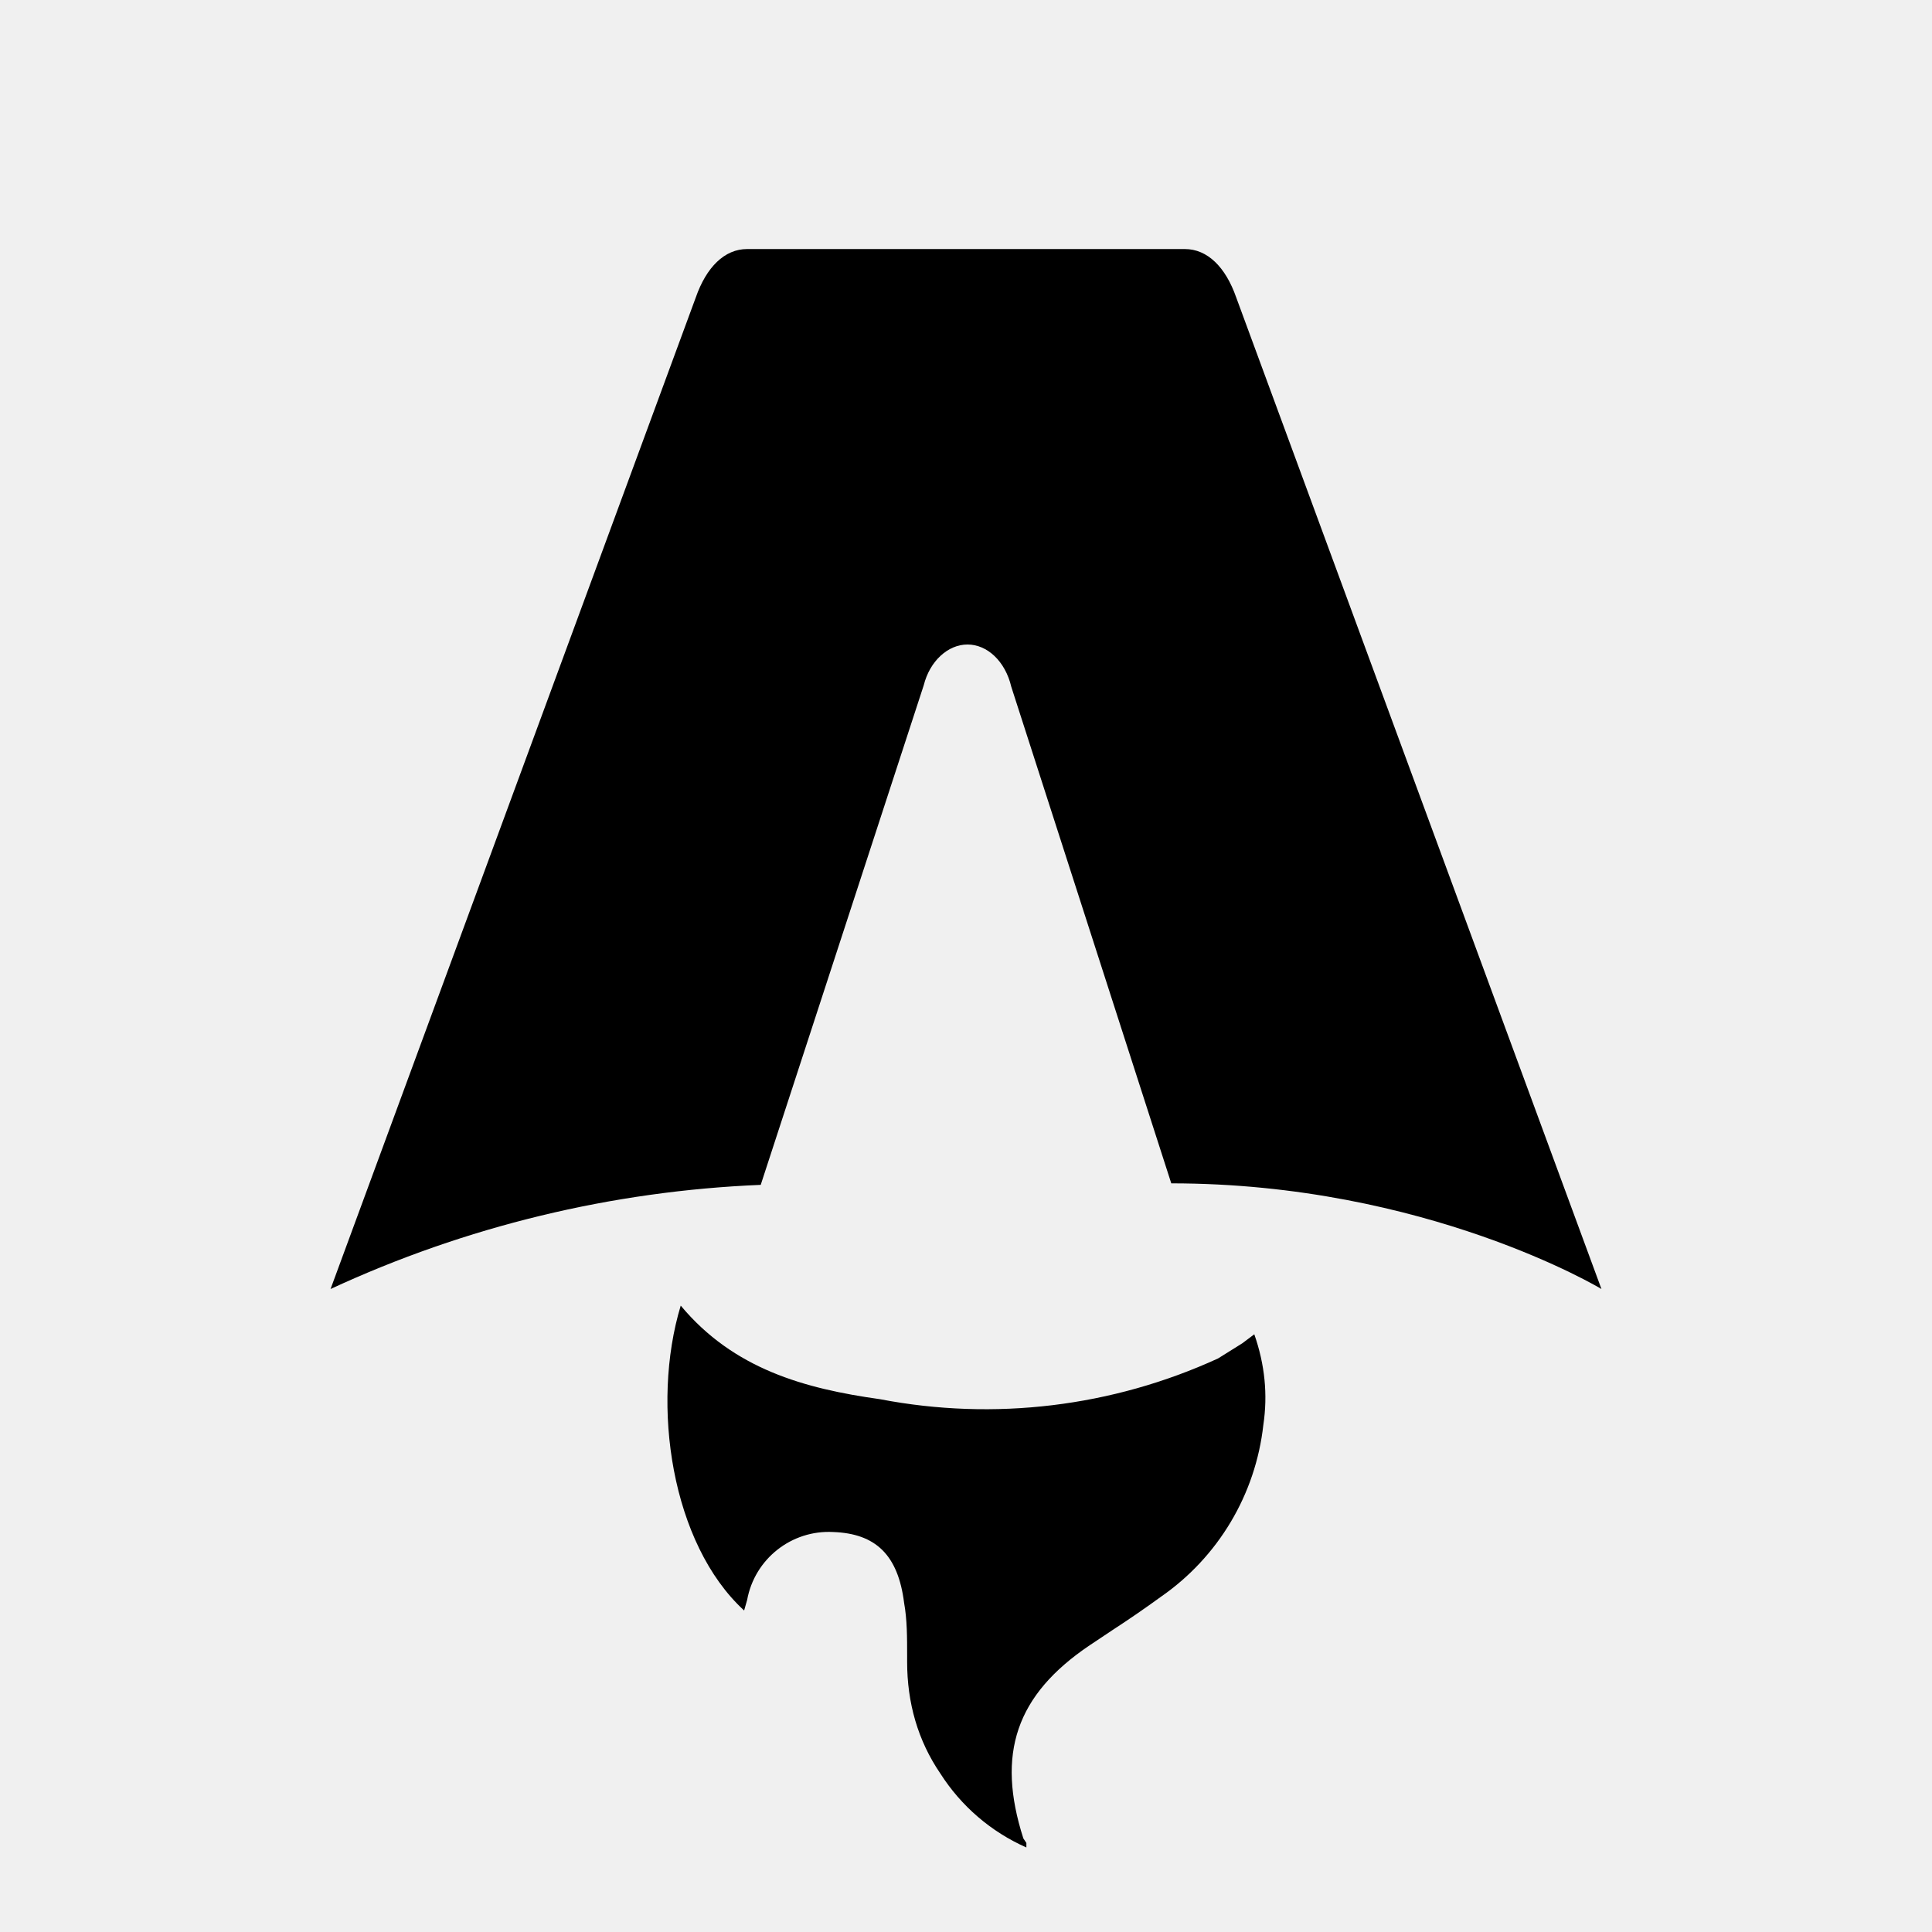
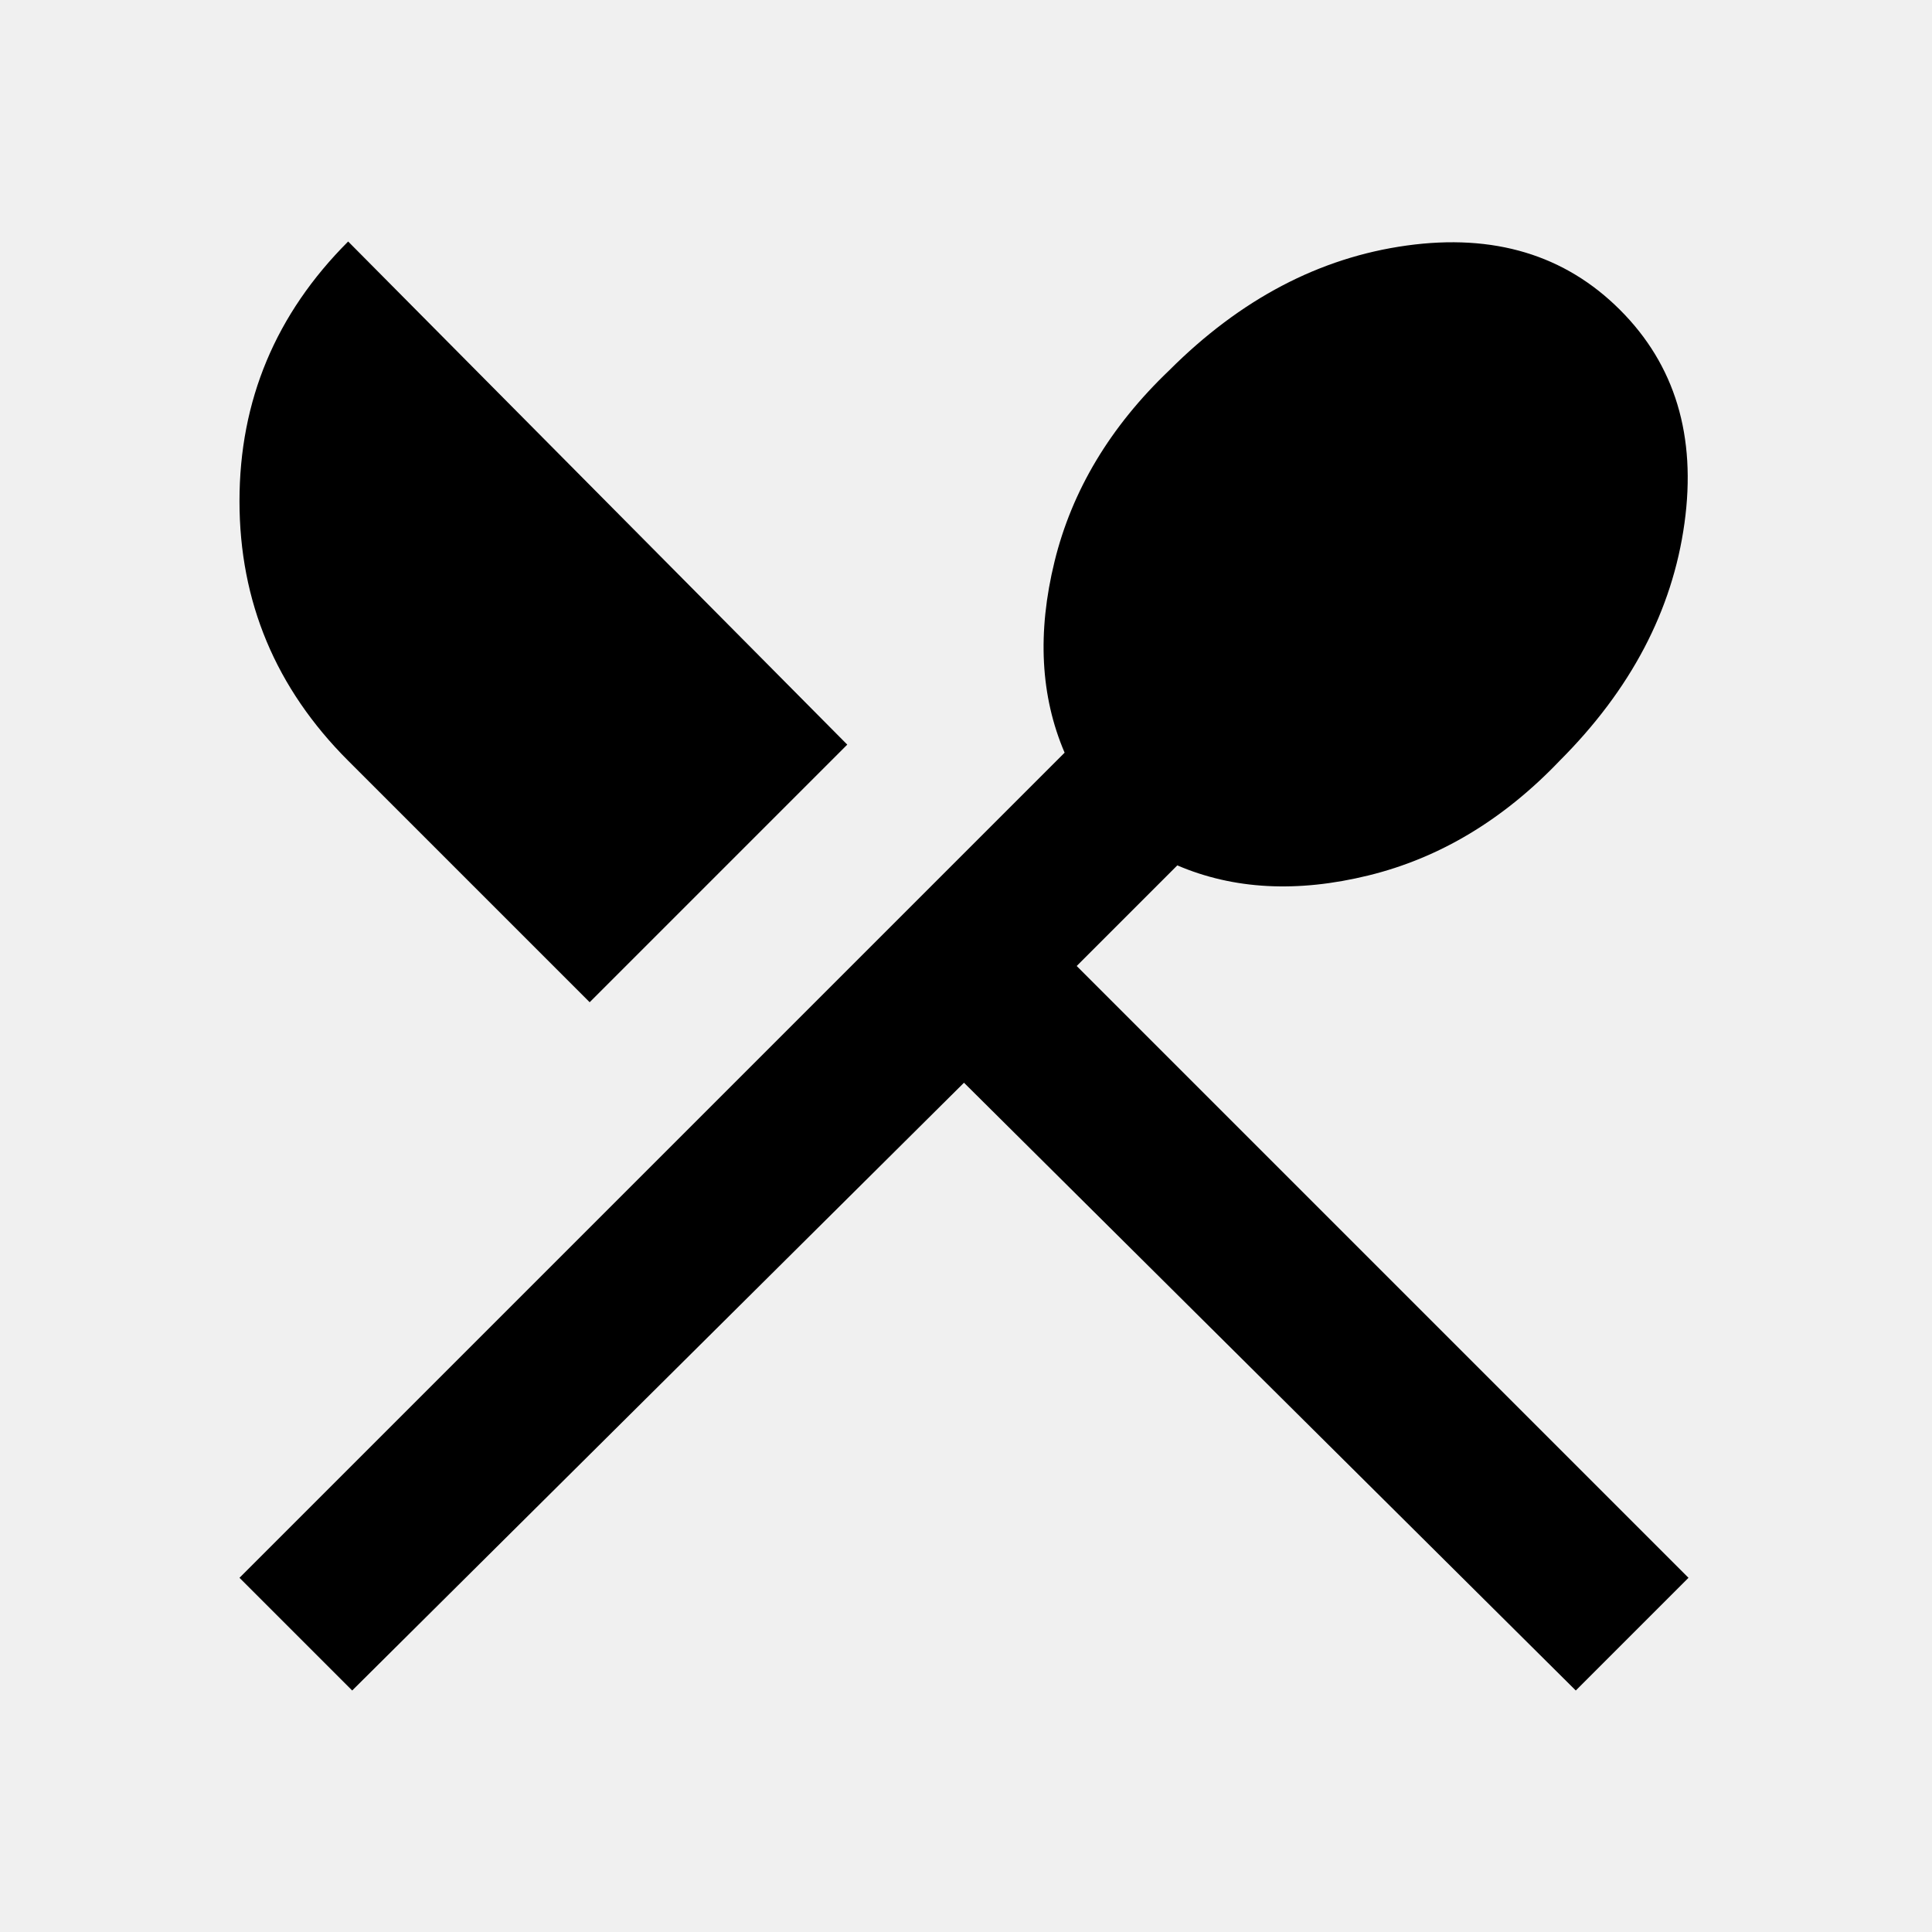
- <svg xmlns="http://www.w3.org/2000/svg" fill="none" viewBox="0 0 128 128">
-   <path d="M50.4 78.5a75.1 75.1 0 0 0-28.5 6.9l24.2-65.7c.7-2 1.9-3.2 3.4-3.2h29c1.5 0 2.7 1.2 3.4 3.2l24.2 65.7s-11.6-7-28.5-7L67 45.5c-.4-1.7-1.6-2.8-2.9-2.8-1.3 0-2.5 1.1-2.9 2.7L50.4 78.5Zm-1.1 28.2Zm-4.2-20.2c-2 6.6-.6 15.8 4.2 20.2a17.5 17.5 0 0 1 .2-.7 5.5 5.5 0 0 1 5.7-4.5c2.8.1 4.3 1.5 4.7 4.7.2 1.1.2 2.3.2 3.5v.4c0 2.7.7 5.2 2.2 7.4a13 13 0 0 0 5.7 4.9v-.3l-.2-.3c-1.8-5.6-.5-9.5 4.4-12.8l1.5-1a73 73 0 0 0 3.2-2.2 16 16 0 0 0 6.8-11.4c.3-2 .1-4-.6-6l-.8.6-1.6 1a37 37 0 0 1-22.4 2.7c-5-.7-9.7-2-13.2-6.2Z" />
-   <style>
-         path { fill: #000; }
-         @media (prefers-color-scheme: dark) {
-             path { fill: #FFF; }
-         }
-     </style>
+ <svg xmlns="http://www.w3.org/2000/svg" height="24" viewBox="0 -960 960 960" width="24">
+   <path d="m175-120-56-56 410-410q-18-42-5-95t57-95q53-53 118-62t106 32q41 41 32 106t-62 118q-42 44-95 57t-95-5l-50 50 304 304-56 56-304-302-304 302Zm118-342L173-582q-54-54-54-129t54-129l248 250-128 128Z" />
</svg>
